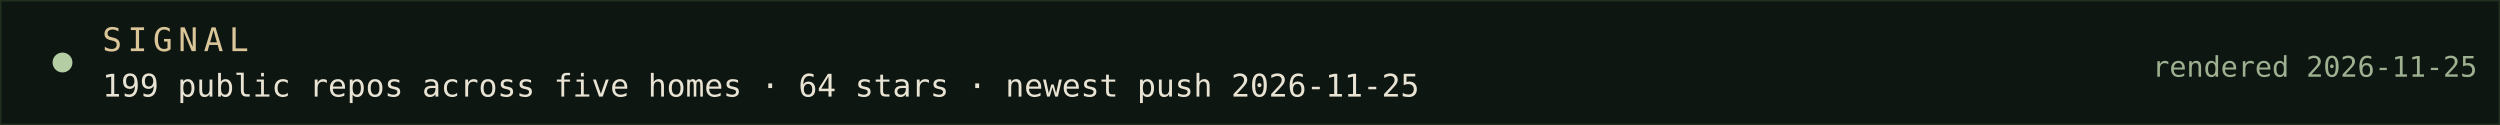
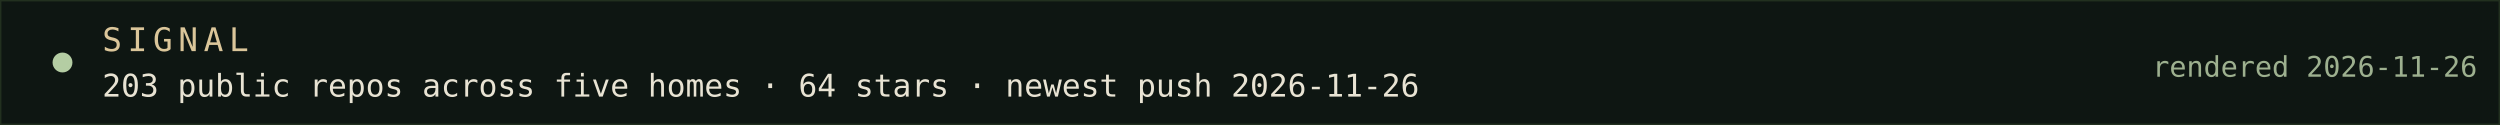
- <svg xmlns="http://www.w3.org/2000/svg" viewBox="0 0 880 44" role="img" aria-label="199 public repos across five homes · 64 stars · newest push 2026-11-25">
+ <svg xmlns="http://www.w3.org/2000/svg" viewBox="0 0 880 44" role="img" aria-label="203 public repos across five homes · 64 stars · newest push 2026-11-26">
  <rect width="880" height="44" fill="#0e1612" stroke="#22301f" />
  <circle cx="22" cy="22" r="3.5" fill="#b4cda3">
    <animate attributeName="opacity" values="1;0.25;1" dur="2.4s" repeatCount="indefinite" />
  </circle>
  <text x="36" y="18" font-family="ui-monospace, 'SF Mono', Menlo, monospace" font-size="11.5" fill="#dbc69a" letter-spacing="2">SIGNAL</text>
-   <text x="36" y="34" font-family="ui-monospace, 'SF Mono', Menlo, monospace" font-size="11" fill="#e8e3d3">199 public repos across five homes · 64 stars · newest push 2026-11-25</text>
-   <text x="872" y="27" text-anchor="end" font-family="ui-monospace, 'SF Mono', Menlo, monospace" font-size="10" fill="#9db08f">rendered 2026-11-25</text>
+   <text x="36" y="34" font-family="ui-monospace, 'SF Mono', Menlo, monospace" font-size="11" fill="#e8e3d3">203 public repos across five homes · 64 stars · newest push 2026-11-26</text>
+   <text x="872" y="27" text-anchor="end" font-family="ui-monospace, 'SF Mono', Menlo, monospace" font-size="10" fill="#9db08f">rendered 2026-11-26</text>
</svg>
